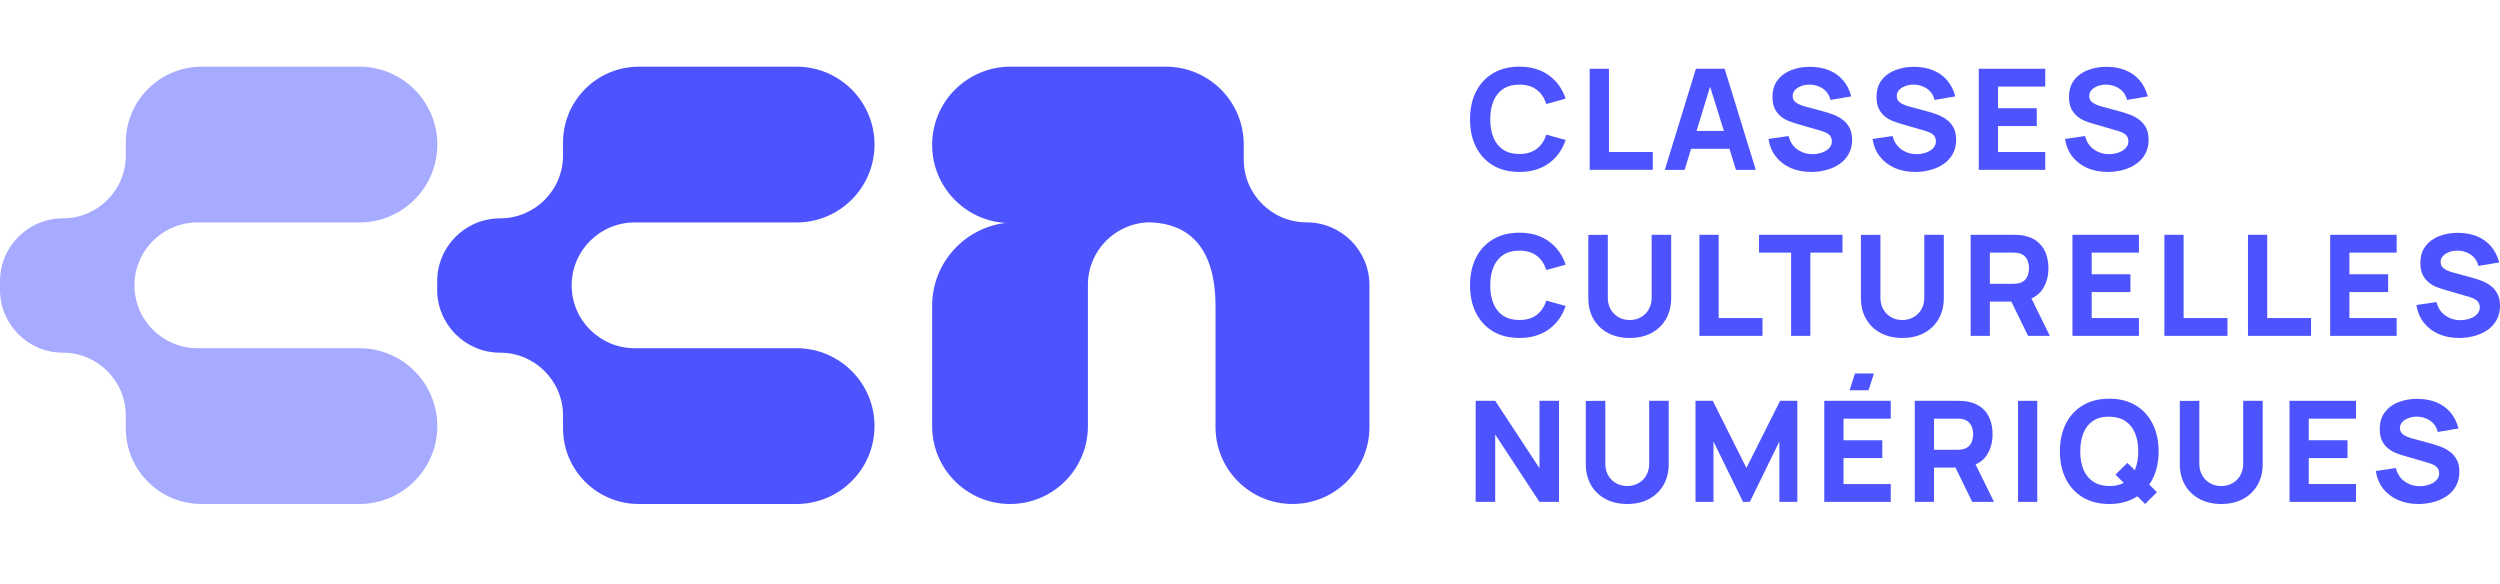
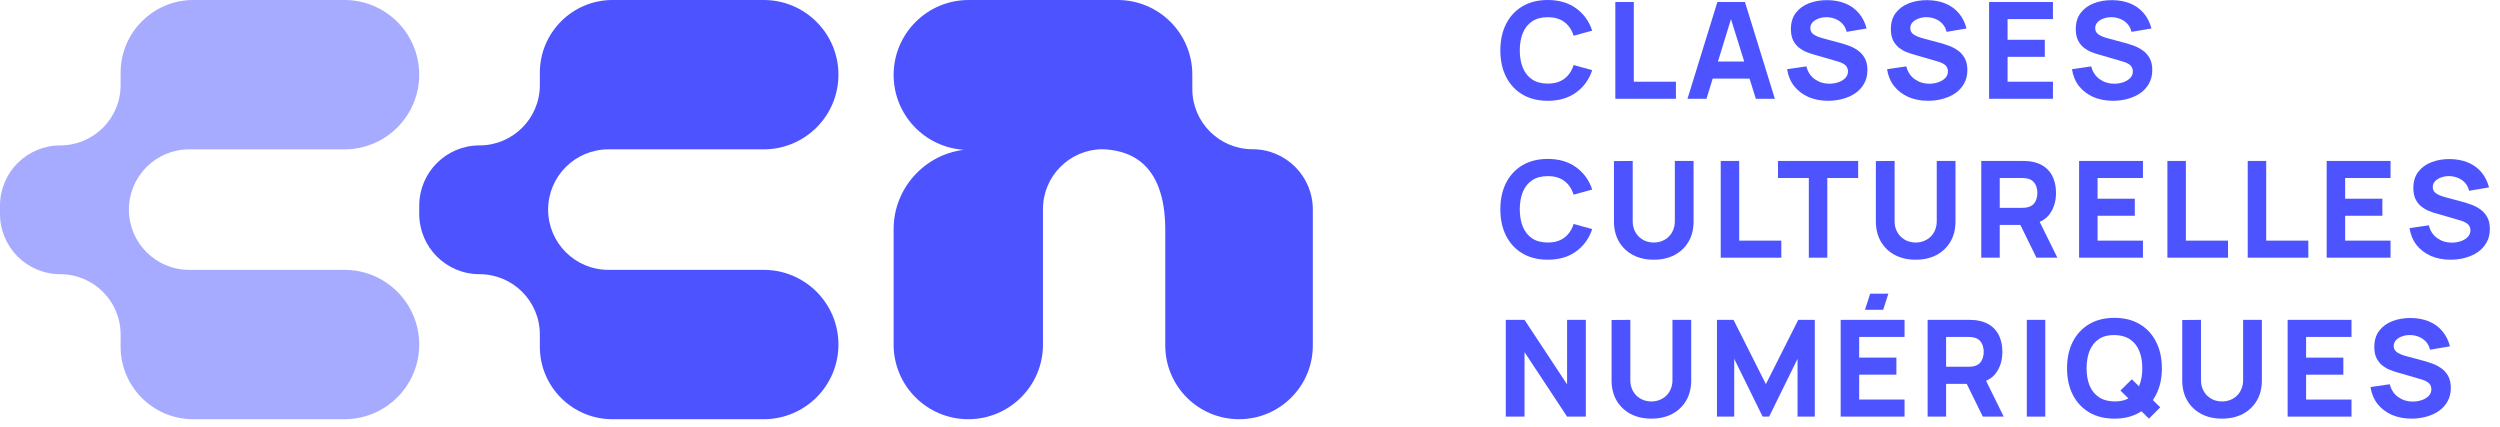
- <svg xmlns="http://www.w3.org/2000/svg" width="120" height="28" viewBox="0 0 100 18" fill="none">
-   <path fill-rule="evenodd" clip-rule="evenodd" d="M22.521 3.034C22.521 1.358 23.88 0 25.557 0H31.862C33.585 0 34.981 1.395 34.981 3.116V3.116C34.981 4.837 33.585 6.232 31.862 6.232H25.384C23.994 6.232 22.867 7.358 22.867 8.746V8.746C22.867 10.135 23.994 11.261 25.384 11.261H31.862C33.585 11.261 34.981 12.656 34.981 14.377V14.377C34.981 16.098 33.585 17.493 31.862 17.493H25.549C23.877 17.493 22.521 16.138 22.521 14.467V13.955C22.521 12.567 21.394 11.441 20.005 11.441V11.441C18.615 11.441 17.488 10.316 17.488 8.927V8.581C17.488 7.193 18.615 6.067 20.005 6.067V6.067C21.394 6.067 22.521 4.942 22.521 3.553V3.034Z" fill="#4D54FF" />
-   <path fill-rule="evenodd" clip-rule="evenodd" d="M5.032 3.034C5.032 1.358 6.392 0 8.069 0H14.374C16.096 0 17.493 1.395 17.493 3.116V3.116C17.493 4.837 16.096 6.232 14.374 6.232H7.895C6.506 6.232 5.379 7.358 5.379 8.746V8.746C5.379 10.135 6.506 11.261 7.895 11.261H14.374C16.096 11.261 17.493 12.656 17.493 14.377V14.377C17.493 16.098 16.096 17.493 14.374 17.493H8.061C6.388 17.493 5.032 16.138 5.032 14.467V13.955C5.032 12.567 3.906 11.441 2.516 11.441V11.441C1.127 11.441 0 10.316 0 8.927V8.581C0 7.193 1.127 6.067 2.516 6.067V6.067C3.906 6.067 5.032 4.942 5.032 3.553V3.034Z" fill="#A7ABFF" />
-   <path fill-rule="evenodd" clip-rule="evenodd" d="M49.75 3.715C49.75 5.102 50.876 6.227 52.264 6.227C53.652 6.227 54.778 7.352 54.778 8.739V14.417C54.778 16.116 53.4 17.493 51.699 17.493C49.999 17.493 48.621 16.116 48.621 14.417V9.596C48.621 6.648 46.972 6.257 45.986 6.227C44.618 6.244 43.517 7.357 43.517 8.724L43.517 14.379C43.517 16.099 42.122 17.493 40.401 17.493C38.68 17.493 37.285 16.099 37.285 14.379L37.285 9.566C37.285 7.859 38.568 6.451 40.223 6.251C38.584 6.151 37.285 4.791 37.285 3.129C37.285 1.401 38.687 -7.55267e-08 40.416 0L46.634 2.71534e-07C48.355 3.46697e-07 49.75 1.394 49.75 3.114V3.715Z" fill="#4D54FF" />
-   <path d="M60.775 4.212C60.368 4.212 60.016 4.124 59.72 3.948C59.426 3.772 59.199 3.525 59.038 3.209C58.88 2.893 58.801 2.525 58.801 2.106C58.801 1.686 58.88 1.319 59.038 1.002C59.199 0.686 59.426 0.44 59.72 0.264C60.016 0.088 60.368 0 60.775 0C61.243 0 61.636 0.115 61.952 0.345C62.271 0.576 62.495 0.887 62.626 1.28L61.85 1.494C61.775 1.248 61.648 1.058 61.469 0.924C61.289 0.787 61.058 0.719 60.775 0.719C60.517 0.719 60.301 0.776 60.128 0.89C59.956 1.004 59.827 1.165 59.74 1.373C59.653 1.581 59.61 1.825 59.61 2.106C59.61 2.387 59.653 2.631 59.74 2.839C59.827 3.046 59.956 3.207 60.128 3.321C60.301 3.436 60.517 3.493 60.775 3.493C61.058 3.493 61.289 3.424 61.469 3.288C61.648 3.151 61.775 2.961 61.85 2.718L62.626 2.931C62.495 3.324 62.271 3.636 61.952 3.866C61.636 4.096 61.243 4.212 60.775 4.212Z" fill="#4D54FF" />
-   <path d="M63.588 4.127V0.084H64.358V3.414H66.112V4.127H63.588Z" fill="#4D54FF" />
-   <path d="M66.593 4.127L67.837 0.084H68.986L70.231 4.127H69.439L68.33 0.562H68.477L67.385 4.127H66.593ZM67.339 3.285V2.572H69.49V3.285H67.339Z" fill="#4D54FF" />
-   <path d="M72.449 4.212C72.147 4.212 71.875 4.159 71.632 4.054C71.39 3.948 71.191 3.796 71.035 3.599C70.88 3.401 70.782 3.165 70.74 2.892L71.544 2.774C71.6 3.006 71.717 3.185 71.895 3.31C72.072 3.436 72.274 3.498 72.5 3.498C72.626 3.498 72.749 3.479 72.868 3.439C72.987 3.4 73.084 3.342 73.159 3.265C73.237 3.189 73.275 3.094 73.275 2.982C73.275 2.941 73.269 2.901 73.255 2.864C73.244 2.825 73.224 2.788 73.196 2.754C73.168 2.721 73.127 2.689 73.074 2.659C73.023 2.629 72.958 2.602 72.879 2.577L71.821 2.269C71.742 2.246 71.65 2.214 71.544 2.173C71.44 2.132 71.339 2.073 71.241 1.996C71.143 1.92 71.061 1.818 70.995 1.693C70.931 1.566 70.899 1.406 70.899 1.213C70.899 0.942 70.968 0.716 71.105 0.536C71.243 0.357 71.427 0.223 71.657 0.135C71.887 0.047 72.142 0.004 72.421 0.006C72.702 0.009 72.953 0.057 73.173 0.149C73.394 0.241 73.579 0.374 73.728 0.55C73.877 0.724 73.984 0.938 74.05 1.19L73.219 1.331C73.189 1.2 73.133 1.089 73.052 1C72.971 0.91 72.874 0.841 72.76 0.795C72.649 0.748 72.532 0.723 72.409 0.719C72.289 0.715 72.175 0.732 72.067 0.769C71.962 0.805 71.875 0.857 71.807 0.927C71.741 0.996 71.708 1.078 71.708 1.174C71.708 1.262 71.735 1.334 71.79 1.39C71.845 1.444 71.913 1.488 71.996 1.522C72.079 1.555 72.164 1.584 72.251 1.606L72.958 1.797C73.064 1.825 73.181 1.862 73.309 1.909C73.437 1.954 73.56 2.018 73.677 2.1C73.796 2.181 73.893 2.287 73.968 2.42C74.046 2.553 74.084 2.722 74.084 2.926C74.084 3.143 74.038 3.333 73.946 3.496C73.855 3.657 73.733 3.79 73.578 3.897C73.423 4.002 73.248 4.08 73.052 4.133C72.858 4.185 72.657 4.212 72.449 4.212Z" fill="#4D54FF" />
-   <path d="M76.611 4.212C76.309 4.212 76.037 4.159 75.793 4.054C75.552 3.948 75.353 3.796 75.196 3.599C75.042 3.401 74.944 3.165 74.902 2.892L75.706 2.774C75.762 3.006 75.879 3.185 76.056 3.31C76.234 3.436 76.436 3.498 76.662 3.498C76.788 3.498 76.911 3.479 77.03 3.439C77.148 3.4 77.246 3.342 77.321 3.265C77.398 3.189 77.437 3.094 77.437 2.982C77.437 2.941 77.43 2.901 77.417 2.864C77.406 2.825 77.386 2.788 77.358 2.754C77.329 2.721 77.289 2.689 77.236 2.659C77.185 2.629 77.12 2.602 77.041 2.577L75.983 2.269C75.904 2.246 75.811 2.214 75.706 2.173C75.602 2.132 75.501 2.073 75.403 1.996C75.305 1.92 75.223 1.818 75.157 1.693C75.093 1.566 75.061 1.406 75.061 1.213C75.061 0.942 75.129 0.716 75.267 0.536C75.405 0.357 75.589 0.223 75.819 0.135C76.049 0.047 76.303 0.004 76.583 0.006C76.864 0.009 77.115 0.057 77.335 0.149C77.556 0.241 77.741 0.374 77.89 0.55C78.039 0.724 78.146 0.938 78.212 1.19L77.38 1.331C77.35 1.2 77.295 1.089 77.213 1C77.132 0.91 77.035 0.841 76.922 0.795C76.811 0.748 76.694 0.723 76.571 0.719C76.451 0.715 76.337 0.732 76.229 0.769C76.123 0.805 76.037 0.857 75.969 0.927C75.903 0.996 75.87 1.078 75.87 1.174C75.87 1.262 75.897 1.334 75.952 1.39C76.006 1.444 76.075 1.488 76.158 1.522C76.241 1.555 76.326 1.584 76.413 1.606L77.12 1.797C77.226 1.825 77.343 1.862 77.471 1.909C77.599 1.954 77.722 2.018 77.839 2.1C77.957 2.181 78.055 2.287 78.13 2.42C78.207 2.553 78.246 2.722 78.246 2.926C78.246 3.143 78.2 3.333 78.108 3.496C78.017 3.657 77.894 3.79 77.74 3.897C77.585 4.002 77.41 4.08 77.213 4.133C77.019 4.185 76.818 4.212 76.611 4.212Z" fill="#4D54FF" />
-   <path d="M79.151 4.127V0.084H81.81V0.797H79.92V1.662H81.471V2.375H79.92V3.414H81.81V4.127H79.151Z" fill="#4D54FF" />
-   <path d="M84.31 4.212C84.008 4.212 83.736 4.159 83.493 4.054C83.251 3.948 83.052 3.796 82.896 3.599C82.741 3.401 82.643 3.165 82.601 2.892L83.405 2.774C83.461 3.006 83.578 3.185 83.756 3.31C83.933 3.436 84.135 3.498 84.361 3.498C84.487 3.498 84.61 3.479 84.729 3.439C84.848 3.4 84.945 3.342 85.02 3.265C85.097 3.189 85.136 3.094 85.136 2.982C85.136 2.941 85.13 2.901 85.116 2.864C85.105 2.825 85.085 2.788 85.057 2.754C85.029 2.721 84.988 2.689 84.935 2.659C84.884 2.629 84.819 2.602 84.74 2.577L83.682 2.269C83.603 2.246 83.51 2.214 83.405 2.173C83.301 2.132 83.2 2.073 83.102 1.996C83.004 1.92 82.922 1.818 82.856 1.693C82.792 1.566 82.76 1.406 82.76 1.213C82.76 0.942 82.829 0.716 82.966 0.536C83.104 0.357 83.288 0.223 83.518 0.135C83.748 0.047 84.003 0.004 84.282 0.006C84.563 0.009 84.814 0.057 85.034 0.149C85.255 0.241 85.44 0.374 85.589 0.55C85.738 0.724 85.845 0.938 85.911 1.19L85.08 1.331C85.049 1.2 84.994 1.089 84.913 1C84.832 0.91 84.734 0.841 84.621 0.795C84.51 0.748 84.393 0.723 84.27 0.719C84.15 0.715 84.036 0.732 83.928 0.769C83.823 0.805 83.736 0.857 83.668 0.927C83.602 0.996 83.569 1.078 83.569 1.174C83.569 1.262 83.596 1.334 83.651 1.39C83.706 1.444 83.774 1.488 83.857 1.522C83.94 1.555 84.025 1.584 84.112 1.606L84.819 1.797C84.925 1.825 85.042 1.862 85.17 1.909C85.298 1.954 85.421 2.018 85.538 2.1C85.657 2.181 85.754 2.287 85.829 2.42C85.907 2.553 85.945 2.722 85.945 2.926C85.945 3.143 85.899 3.333 85.807 3.496C85.716 3.657 85.594 3.79 85.439 3.897C85.284 4.002 85.109 4.08 84.913 4.133C84.718 4.185 84.517 4.212 84.31 4.212Z" fill="#4D54FF" />
-   <path d="M60.775 10.852C60.368 10.852 60.016 10.764 59.72 10.588C59.426 10.412 59.199 10.166 59.038 9.85C58.88 9.533 58.801 9.166 58.801 8.746C58.801 8.327 58.88 7.959 59.038 7.643C59.199 7.327 59.426 7.081 59.72 6.905C60.016 6.729 60.368 6.641 60.775 6.641C61.243 6.641 61.636 6.756 61.952 6.986C62.271 7.216 62.495 7.528 62.626 7.921L61.85 8.134C61.775 7.889 61.648 7.699 61.469 7.564C61.289 7.428 61.058 7.359 60.775 7.359C60.517 7.359 60.301 7.417 60.128 7.531C59.956 7.645 59.827 7.806 59.74 8.014C59.653 8.221 59.61 8.466 59.61 8.746C59.61 9.027 59.653 9.271 59.74 9.479C59.827 9.687 59.956 9.848 60.128 9.962C60.301 10.076 60.517 10.133 60.775 10.133C61.058 10.133 61.289 10.065 61.469 9.928C61.648 9.792 61.775 9.602 61.85 9.358L62.626 9.572C62.495 9.965 62.271 10.277 61.952 10.507C61.636 10.737 61.243 10.852 60.775 10.852Z" fill="#4D54FF" />
-   <path d="M65.189 10.852C64.861 10.852 64.573 10.787 64.324 10.656C64.075 10.523 63.88 10.336 63.741 10.097C63.601 9.857 63.532 9.576 63.532 9.252V6.73L64.312 6.725V9.246C64.312 9.379 64.335 9.5 64.38 9.608C64.425 9.717 64.488 9.81 64.567 9.889C64.648 9.968 64.741 10.029 64.847 10.072C64.954 10.113 65.069 10.133 65.189 10.133C65.314 10.133 65.429 10.112 65.534 10.069C65.642 10.026 65.735 9.965 65.814 9.886C65.894 9.808 65.955 9.714 65.998 9.606C66.044 9.497 66.066 9.377 66.066 9.246V6.725H66.847V9.252C66.847 9.576 66.777 9.857 66.638 10.097C66.498 10.336 66.304 10.523 66.055 10.656C65.806 10.787 65.517 10.852 65.189 10.852Z" fill="#4D54FF" />
-   <path d="M67.976 10.768V6.725H68.746V10.055H70.5V10.768H67.976Z" fill="#4D54FF" />
-   <path d="M71.645 10.768V7.438H70.361V6.725H73.699V7.438H72.415V10.768H71.645Z" fill="#4D54FF" />
-   <path d="M76.094 10.852C75.766 10.852 75.478 10.787 75.229 10.656C74.98 10.523 74.785 10.336 74.646 10.097C74.506 9.857 74.436 9.576 74.436 9.252V6.73L75.217 6.725V9.246C75.217 9.379 75.24 9.5 75.285 9.608C75.331 9.717 75.393 9.81 75.472 9.889C75.553 9.968 75.646 10.029 75.752 10.072C75.859 10.113 75.974 10.133 76.094 10.133C76.219 10.133 76.334 10.112 76.439 10.069C76.547 10.026 76.64 9.965 76.719 9.886C76.799 9.808 76.86 9.714 76.903 9.606C76.949 9.497 76.971 9.377 76.971 9.246V6.725H77.752V9.252C77.752 9.576 77.682 9.857 77.543 10.097C77.403 10.336 77.209 10.523 76.96 10.656C76.711 10.787 76.422 10.852 76.094 10.852Z" fill="#4D54FF" />
-   <path d="M78.825 10.768V6.725H80.545C80.585 6.725 80.637 6.727 80.703 6.73C80.771 6.732 80.832 6.738 80.884 6.747C81.128 6.785 81.327 6.864 81.481 6.986C81.638 7.108 81.753 7.261 81.826 7.446C81.9 7.63 81.937 7.835 81.937 8.061C81.937 8.4 81.852 8.69 81.682 8.932C81.512 9.171 81.246 9.319 80.884 9.375L80.545 9.398H79.594V10.768H78.825ZM81.122 10.768L80.319 9.123L81.111 8.971L81.993 10.768H81.122ZM79.594 8.685H80.511C80.55 8.685 80.594 8.683 80.641 8.679C80.688 8.675 80.732 8.668 80.771 8.657C80.875 8.628 80.955 8.582 81.012 8.516C81.068 8.449 81.107 8.375 81.128 8.294C81.15 8.212 81.162 8.134 81.162 8.061C81.162 7.988 81.15 7.912 81.128 7.831C81.107 7.749 81.068 7.675 81.012 7.609C80.955 7.542 80.875 7.494 80.771 7.466C80.732 7.455 80.688 7.447 80.641 7.444C80.594 7.44 80.55 7.438 80.511 7.438H79.594V8.685Z" fill="#4D54FF" />
-   <path d="M82.898 10.768V6.725H85.558V7.438H83.668V8.303H85.218V9.016H83.668V10.055H85.558V10.768H82.898Z" fill="#4D54FF" />
-   <path d="M86.575 10.768V6.725H87.344V10.055H89.099V10.768H86.575Z" fill="#4D54FF" />
-   <path d="M89.919 10.768V6.725H90.689V10.055H92.442V10.768H89.919Z" fill="#4D54FF" />
-   <path d="M93.207 10.768V6.725H95.866V7.438H93.976V8.303H95.526V9.016H93.976V10.055H95.866V10.768H93.207Z" fill="#4D54FF" />
-   <path d="M98.366 10.852C98.064 10.852 97.791 10.8 97.548 10.695C97.307 10.588 97.108 10.437 96.951 10.24C96.797 10.042 96.698 9.806 96.657 9.533L97.46 9.415C97.517 9.647 97.634 9.825 97.811 9.951C97.989 10.076 98.19 10.139 98.417 10.139C98.543 10.139 98.666 10.119 98.784 10.08C98.903 10.041 99 9.983 99.076 9.906C99.153 9.829 99.192 9.735 99.192 9.622C99.192 9.581 99.185 9.542 99.172 9.504C99.161 9.465 99.141 9.429 99.113 9.395C99.084 9.361 99.044 9.329 98.991 9.3C98.94 9.27 98.875 9.242 98.796 9.218L97.738 8.909C97.659 8.887 97.566 8.855 97.46 8.814C97.357 8.773 97.256 8.714 97.158 8.637C97.06 8.56 96.978 8.459 96.912 8.334C96.847 8.206 96.815 8.046 96.815 7.854C96.815 7.582 96.884 7.357 97.022 7.177C97.16 6.997 97.344 6.863 97.574 6.775C97.804 6.687 98.058 6.644 98.337 6.646C98.618 6.65 98.869 6.698 99.09 6.789C99.311 6.881 99.496 7.015 99.644 7.191C99.793 7.365 99.901 7.578 99.967 7.831L99.135 7.971C99.105 7.84 99.049 7.73 98.968 7.64C98.887 7.55 98.79 7.482 98.677 7.435C98.566 7.388 98.449 7.363 98.326 7.359C98.205 7.356 98.091 7.373 97.984 7.41C97.878 7.446 97.791 7.498 97.724 7.567C97.657 7.636 97.624 7.719 97.624 7.814C97.624 7.902 97.652 7.974 97.707 8.03C97.761 8.085 97.83 8.129 97.913 8.162C97.996 8.196 98.081 8.224 98.168 8.247L98.875 8.438C98.981 8.466 99.097 8.503 99.226 8.55C99.354 8.595 99.477 8.658 99.594 8.741C99.712 8.821 99.809 8.928 99.885 9.061C99.962 9.194 100.001 9.362 100.001 9.566C100.001 9.783 99.955 9.973 99.862 10.136C99.772 10.297 99.649 10.431 99.495 10.538C99.34 10.643 99.165 10.721 98.968 10.774C98.774 10.826 98.573 10.852 98.366 10.852Z" fill="#4D54FF" />
-   <path d="M59.027 17.409V13.366H59.808L61.579 16.061V13.366H62.36V17.409H61.579L59.808 14.713V17.409H59.027Z" fill="#4D54FF" />
-   <path d="M65.09 17.493C64.762 17.493 64.473 17.427 64.224 17.296C63.975 17.163 63.781 16.977 63.641 16.738C63.502 16.498 63.432 16.216 63.432 15.892V13.371L64.213 13.366V15.887C64.213 16.02 64.235 16.14 64.281 16.249C64.326 16.358 64.388 16.451 64.467 16.53C64.549 16.608 64.642 16.669 64.748 16.712C64.855 16.753 64.969 16.774 65.09 16.774C65.214 16.774 65.329 16.753 65.435 16.709C65.543 16.666 65.636 16.606 65.715 16.527C65.794 16.448 65.856 16.355 65.899 16.246C65.944 16.138 65.967 16.018 65.967 15.887V13.366H66.748V15.892C66.748 16.216 66.678 16.498 66.538 16.738C66.399 16.977 66.204 17.163 65.956 17.296C65.707 17.427 65.418 17.493 65.09 17.493Z" fill="#4D54FF" />
-   <path d="M67.82 17.409V13.366H68.511L69.857 16.05L71.204 13.366H71.894V17.409H71.175V14.994L69.993 17.409H69.721L68.539 14.994V17.409H67.82Z" fill="#4D54FF" />
-   <path d="M74.742 12.944H73.984L74.199 12.271H74.957L74.742 12.944ZM72.971 17.409V13.366H75.63V14.079H73.741V14.943H75.291V15.657H73.741V16.695H75.63V17.409H72.971Z" fill="#4D54FF" />
-   <path d="M76.591 17.409V13.366H78.311C78.351 13.366 78.404 13.367 78.47 13.371C78.538 13.373 78.598 13.379 78.651 13.388C78.894 13.425 79.093 13.505 79.248 13.627C79.404 13.748 79.519 13.902 79.593 14.087C79.667 14.271 79.703 14.476 79.703 14.702C79.703 15.041 79.618 15.331 79.449 15.572C79.279 15.812 79.013 15.96 78.651 16.016L78.311 16.038H77.361V17.409H76.591ZM78.889 17.409L78.085 15.763L78.877 15.612L79.76 17.409H78.889ZM77.361 15.325H78.278C78.317 15.325 78.361 15.323 78.408 15.32C78.455 15.316 78.498 15.308 78.538 15.297C78.641 15.269 78.722 15.222 78.778 15.157C78.835 15.089 78.874 15.015 78.894 14.935C78.917 14.853 78.928 14.775 78.928 14.702C78.928 14.629 78.917 14.552 78.894 14.472C78.874 14.389 78.835 14.315 78.778 14.25C78.722 14.182 78.641 14.135 78.538 14.107C78.498 14.095 78.455 14.088 78.408 14.084C78.361 14.081 78.317 14.079 78.278 14.079H77.361V15.325Z" fill="#4D54FF" />
-   <path d="M80.721 17.409V13.366H81.491V17.409H80.721Z" fill="#4D54FF" />
-   <path d="M85.807 17.493L84.619 16.319L85.094 15.848L86.277 17.021L85.807 17.493ZM84.37 17.493C83.963 17.493 83.611 17.405 83.315 17.229C83.021 17.053 82.793 16.807 82.633 16.491C82.475 16.174 82.396 15.806 82.396 15.387C82.396 14.968 82.475 14.6 82.633 14.284C82.793 13.967 83.021 13.721 83.315 13.545C83.611 13.369 83.963 13.281 84.37 13.281C84.778 13.281 85.128 13.369 85.423 13.545C85.719 13.721 85.946 13.967 86.104 14.284C86.265 14.6 86.345 14.968 86.345 15.387C86.345 15.806 86.265 16.174 86.104 16.491C85.946 16.807 85.719 17.053 85.423 17.229C85.128 17.405 84.778 17.493 84.37 17.493ZM84.37 16.774C84.629 16.778 84.844 16.723 85.015 16.608C85.187 16.494 85.315 16.332 85.4 16.123C85.487 15.913 85.53 15.668 85.53 15.387C85.53 15.106 85.487 14.863 85.4 14.657C85.315 14.451 85.187 14.291 85.015 14.177C84.844 14.063 84.629 14.004 84.37 14C84.112 13.996 83.897 14.052 83.725 14.166C83.554 14.28 83.424 14.442 83.338 14.651C83.253 14.861 83.21 15.106 83.21 15.387C83.21 15.668 83.253 15.911 83.338 16.117C83.424 16.323 83.554 16.483 83.725 16.597C83.897 16.711 84.112 16.77 84.37 16.774Z" fill="#4D54FF" />
-   <path d="M88.85 17.493C88.522 17.493 88.234 17.427 87.985 17.296C87.736 17.163 87.541 16.977 87.402 16.738C87.262 16.498 87.192 16.216 87.192 15.892V13.371L87.973 13.366V15.887C87.973 16.02 87.996 16.14 88.041 16.249C88.087 16.358 88.149 16.451 88.228 16.53C88.309 16.608 88.402 16.669 88.508 16.712C88.616 16.753 88.73 16.774 88.85 16.774C88.975 16.774 89.09 16.753 89.195 16.709C89.303 16.666 89.396 16.606 89.476 16.527C89.555 16.448 89.616 16.355 89.659 16.246C89.705 16.138 89.727 16.018 89.727 15.887V13.366H90.508V15.892C90.508 16.216 90.438 16.498 90.299 16.738C90.159 16.977 89.965 17.163 89.716 17.296C89.467 17.427 89.178 17.493 88.85 17.493Z" fill="#4D54FF" />
-   <path d="M91.581 17.409V13.366H94.24V14.079H92.35V14.943H93.901V15.657H92.35V16.695H94.24V17.409H91.581Z" fill="#4D54FF" />
-   <path d="M96.74 17.493C96.438 17.493 96.166 17.44 95.923 17.336C95.681 17.229 95.482 17.077 95.326 16.881C95.171 16.682 95.073 16.447 95.031 16.173L95.835 16.055C95.891 16.287 96.008 16.466 96.186 16.591C96.363 16.717 96.565 16.78 96.791 16.78C96.917 16.78 97.04 16.76 97.159 16.721C97.278 16.681 97.375 16.623 97.45 16.547C97.528 16.47 97.566 16.375 97.566 16.263C97.566 16.222 97.56 16.183 97.546 16.145C97.535 16.106 97.515 16.069 97.487 16.036C97.459 16.002 97.418 15.97 97.365 15.94C97.314 15.91 97.249 15.883 97.17 15.859L96.112 15.55C96.033 15.527 95.941 15.496 95.835 15.454C95.731 15.413 95.63 15.354 95.532 15.277C95.434 15.201 95.352 15.1 95.286 14.974C95.222 14.847 95.19 14.687 95.19 14.494C95.19 14.223 95.259 13.997 95.396 13.818C95.534 13.638 95.718 13.504 95.948 13.416C96.178 13.328 96.433 13.285 96.712 13.287C96.993 13.291 97.244 13.338 97.464 13.43C97.685 13.522 97.87 13.656 98.019 13.832C98.168 14.006 98.275 14.219 98.341 14.472L97.51 14.612C97.48 14.481 97.424 14.371 97.343 14.281C97.262 14.191 97.165 14.123 97.051 14.076C96.94 14.029 96.823 14.004 96.701 14C96.58 13.996 96.466 14.013 96.358 14.051C96.253 14.086 96.166 14.139 96.098 14.208C96.032 14.277 95.999 14.359 95.999 14.455C95.999 14.543 96.026 14.615 96.081 14.671C96.136 14.725 96.204 14.769 96.287 14.803C96.371 14.837 96.455 14.865 96.542 14.887L97.249 15.078C97.355 15.106 97.472 15.144 97.6 15.191C97.728 15.235 97.851 15.299 97.968 15.381C98.087 15.462 98.184 15.569 98.259 15.701C98.337 15.834 98.375 16.003 98.375 16.207C98.375 16.424 98.329 16.614 98.237 16.777C98.146 16.938 98.024 17.072 97.869 17.178C97.714 17.283 97.539 17.362 97.343 17.414C97.148 17.467 96.948 17.493 96.74 17.493Z" fill="#4D54FF" />
+ <svg xmlns="http://www.w3.org/2000/svg" width="170" height="29" viewBox="0 0 170 29" fill="none">
+   <path fill-rule="evenodd" clip-rule="evenodd" d="M36.709 4.944C36.709 2.213 38.924 0 41.656 0H51.931C54.739 0 57.014 2.274 57.014 5.078C57.014 7.883 54.739 10.156 51.931 10.156H41.374C39.109 10.156 37.273 11.99 37.273 14.253C37.273 16.516 39.109 18.35 41.374 18.35H51.931C54.739 18.35 57.014 20.624 57.014 23.428C57.014 26.233 54.739 28.506 51.931 28.506H41.644C38.918 28.506 36.709 26.299 36.709 23.576V22.742C36.709 20.479 34.873 18.645 32.608 18.645C30.344 18.645 28.508 16.811 28.508 14.548V13.984C28.508 11.721 30.344 9.887 32.608 9.887C34.873 9.887 36.709 8.053 36.709 5.79V4.944Z" fill="#4D54FF" />
+   <path fill-rule="evenodd" clip-rule="evenodd" d="M8.201 4.944C8.201 2.213 10.416 0 13.149 0H23.424C26.231 0 28.506 2.274 28.506 5.078C28.506 7.883 26.231 10.156 23.424 10.156H12.866C10.601 10.156 8.765 11.99 8.765 14.253C8.765 16.516 10.601 18.35 12.866 18.35H23.424C26.231 18.35 28.506 20.624 28.506 23.428C28.506 26.233 26.231 28.506 23.424 28.506H13.136C10.41 28.506 8.201 26.299 8.201 23.576V22.742C8.201 20.479 6.365 18.645 4.1 18.645C1.836 18.645 0 16.811 0 14.548V13.984C0 11.721 1.836 9.887 4.1 9.887C6.365 9.887 8.201 8.053 8.201 5.79V4.944Z" fill="#A7ABFF" />
+   <path fill-rule="evenodd" clip-rule="evenodd" d="M81.078 6.054C81.078 8.315 82.912 10.148 85.175 10.148C87.438 10.148 89.272 11.98 89.272 14.241V23.494C89.272 26.262 87.026 28.506 84.255 28.506C81.484 28.506 79.238 26.262 79.238 23.494V15.638C79.238 10.834 76.552 10.197 74.945 10.148C72.715 10.175 70.922 11.988 70.922 14.216L70.922 23.432C70.922 26.235 68.648 28.506 65.844 28.506C63.039 28.506 60.766 26.235 60.766 23.432L60.766 15.589C60.766 12.807 62.856 10.512 65.553 10.187C62.882 10.024 60.766 7.808 60.766 5.098C60.766 2.283 63.05 -1.23078e-07 65.868 0L76 4.42491e-07C78.805 5.64977e-07 81.078 2.272 81.078 5.074V6.054Z" fill="#4D54FF" />
+   <path d="M105.248 6.854C104.583 6.854 104.009 6.711 103.525 6.424C103.045 6.138 102.673 5.737 102.412 5.223C102.153 4.708 102.023 4.109 102.023 3.427C102.023 2.745 102.153 2.146 102.412 1.631C102.673 1.116 103.045 0.716 103.525 0.429C104.009 0.143 104.583 0 105.248 0C106.012 0 106.653 0.187 107.17 0.562C107.691 0.937 108.058 1.444 108.27 2.084L107.004 2.431C106.881 2.032 106.673 1.723 106.38 1.503C106.088 1.281 105.71 1.17 105.248 1.17C104.826 1.17 104.474 1.263 104.19 1.448C103.91 1.634 103.699 1.896 103.557 2.234C103.416 2.572 103.345 2.97 103.345 3.427C103.345 3.884 103.416 4.281 103.557 4.619C103.699 4.958 103.91 5.219 104.19 5.405C104.474 5.591 104.826 5.684 105.248 5.684C105.71 5.684 106.088 5.573 106.38 5.35C106.673 5.128 106.881 4.819 107.004 4.423L108.27 4.77C108.058 5.41 107.691 5.917 107.17 6.292C106.653 6.666 106.012 6.854 105.248 6.854Z" fill="#4D54FF" />
+   <path d="M109.842 6.717V0.137H111.099V5.556H113.963V6.717H109.842Z" fill="#4D54FF" />
+   <path d="M114.749 6.717L116.782 0.137H118.657L120.69 6.717H119.397L117.586 0.914H117.826L116.042 6.717H114.749ZM115.968 5.346V4.185H119.48V5.346H115.968Z" fill="#4D54FF" />
+   <path d="M124.313 6.854C123.821 6.854 123.376 6.768 122.978 6.598C122.584 6.424 122.259 6.177 122.003 5.858C121.751 5.535 121.591 5.151 121.523 4.706L122.835 4.514C122.927 4.892 123.118 5.183 123.408 5.387C123.697 5.591 124.027 5.693 124.397 5.693C124.603 5.693 124.803 5.661 124.997 5.597C125.191 5.533 125.35 5.439 125.473 5.314C125.599 5.189 125.663 5.035 125.663 4.852C125.663 4.785 125.652 4.721 125.63 4.661C125.612 4.597 125.579 4.537 125.533 4.482C125.487 4.427 125.421 4.376 125.335 4.327C125.251 4.278 125.145 4.234 125.016 4.194L123.288 3.692C123.158 3.655 123.007 3.604 122.835 3.537C122.666 3.47 122.501 3.374 122.341 3.249C122.18 3.124 122.046 2.959 121.939 2.755C121.834 2.548 121.782 2.288 121.782 1.974C121.782 1.532 121.894 1.165 122.119 0.873C122.344 0.58 122.644 0.362 123.02 0.219C123.396 0.076 123.811 0.006 124.267 0.009C124.726 0.015 125.136 0.093 125.496 0.242C125.857 0.391 126.158 0.609 126.402 0.896C126.645 1.179 126.821 1.526 126.929 1.937L125.57 2.166C125.521 1.953 125.43 1.773 125.298 1.627C125.165 1.48 125.006 1.369 124.822 1.293C124.64 1.217 124.449 1.176 124.249 1.17C124.052 1.164 123.865 1.191 123.69 1.252C123.517 1.31 123.376 1.395 123.265 1.508C123.157 1.621 123.103 1.755 123.103 1.91C123.103 2.053 123.148 2.17 123.237 2.262C123.326 2.35 123.439 2.422 123.574 2.476C123.71 2.531 123.848 2.577 123.99 2.614L125.145 2.924C125.318 2.97 125.509 3.031 125.718 3.107C125.927 3.18 126.128 3.284 126.319 3.418C126.513 3.549 126.671 3.722 126.795 3.939C126.921 4.155 126.984 4.429 126.984 4.761C126.984 5.114 126.908 5.424 126.758 5.689C126.61 5.951 126.409 6.168 126.157 6.342C125.904 6.513 125.618 6.64 125.298 6.726C124.98 6.811 124.652 6.854 124.313 6.854Z" fill="#4D54FF" />
+   <path d="M131.11 6.854C130.617 6.854 130.172 6.768 129.775 6.598C129.381 6.424 129.056 6.177 128.8 5.858C128.548 5.535 128.387 5.151 128.32 4.706L129.632 4.514C129.724 4.892 129.915 5.183 130.205 5.387C130.494 5.591 130.824 5.693 131.193 5.693C131.4 5.693 131.6 5.661 131.794 5.597C131.988 5.533 132.147 5.439 132.27 5.314C132.396 5.189 132.459 5.035 132.459 4.852C132.459 4.785 132.449 4.721 132.427 4.661C132.409 4.597 132.376 4.537 132.33 4.482C132.284 4.427 132.218 4.376 132.131 4.327C132.048 4.278 131.942 4.234 131.813 4.194L130.085 3.692C129.955 3.655 129.804 3.604 129.632 3.537C129.462 3.47 129.298 3.374 129.137 3.249C128.977 3.124 128.843 2.959 128.735 2.755C128.631 2.548 128.578 2.288 128.578 1.974C128.578 1.532 128.691 1.165 128.916 0.873C129.141 0.58 129.441 0.362 129.817 0.219C130.192 0.076 130.608 0.006 131.064 0.009C131.523 0.015 131.933 0.093 132.293 0.242C132.653 0.391 132.955 0.609 133.199 0.896C133.442 1.179 133.618 1.526 133.725 1.937L132.367 2.166C132.318 1.953 132.227 1.773 132.094 1.627C131.962 1.48 131.803 1.369 131.619 1.293C131.437 1.217 131.246 1.176 131.046 1.17C130.848 1.164 130.662 1.191 130.487 1.252C130.314 1.31 130.172 1.395 130.061 1.508C129.954 1.621 129.9 1.755 129.9 1.91C129.9 2.053 129.944 2.17 130.034 2.262C130.123 2.35 130.236 2.422 130.371 2.476C130.507 2.531 130.645 2.577 130.787 2.614L131.942 2.924C132.114 2.97 132.305 3.031 132.515 3.107C132.724 3.18 132.925 3.284 133.115 3.418C133.31 3.549 133.468 3.722 133.591 3.939C133.718 4.155 133.781 4.429 133.781 4.761C133.781 5.114 133.705 5.424 133.554 5.689C133.407 5.951 133.206 6.168 132.954 6.342C132.701 6.513 132.415 6.64 132.094 6.726C131.777 6.811 131.449 6.854 131.11 6.854Z" fill="#4D54FF" />
+   <path d="M135.258 6.717V0.137H139.601V1.298H136.515V2.705H139.047V3.865H136.515V5.556H139.601V6.717H135.258Z" fill="#4D54FF" />
+   <path d="M143.684 6.854C143.191 6.854 142.746 6.768 142.349 6.598C141.955 6.424 141.63 6.177 141.374 5.858C141.122 5.535 140.961 5.151 140.894 4.706L142.206 4.514C142.298 4.892 142.489 5.183 142.779 5.387C143.068 5.591 143.398 5.693 143.767 5.693C143.974 5.693 144.174 5.661 144.368 5.597C144.562 5.533 144.721 5.439 144.844 5.314C144.97 5.189 145.033 5.035 145.033 4.852C145.033 4.785 145.023 4.721 145.001 4.661C144.983 4.597 144.95 4.537 144.904 4.482C144.858 4.427 144.792 4.376 144.705 4.327C144.622 4.278 144.516 4.234 144.387 4.194L142.659 3.692C142.529 3.655 142.378 3.604 142.206 3.537C142.036 3.47 141.872 3.374 141.711 3.249C141.551 3.124 141.417 2.959 141.309 2.755C141.205 2.548 141.152 2.288 141.152 1.974C141.152 1.532 141.265 1.165 141.49 0.873C141.715 0.58 142.015 0.362 142.391 0.219C142.766 0.076 143.182 0.006 143.638 0.009C144.097 0.015 144.507 0.093 144.867 0.242C145.227 0.391 145.529 0.609 145.773 0.896C146.016 1.179 146.192 1.526 146.299 1.937L144.941 2.166C144.892 1.953 144.801 1.773 144.668 1.627C144.536 1.48 144.377 1.369 144.193 1.293C144.011 1.217 143.82 1.176 143.62 1.17C143.422 1.164 143.236 1.191 143.061 1.252C142.888 1.31 142.746 1.395 142.635 1.508C142.528 1.621 142.474 1.755 142.474 1.91C142.474 2.053 142.518 2.17 142.608 2.262C142.697 2.35 142.81 2.422 142.945 2.476C143.081 2.531 143.219 2.577 143.361 2.614L144.516 2.924C144.688 2.97 144.879 3.031 145.089 3.107C145.298 3.18 145.499 3.284 145.689 3.418C145.884 3.549 146.042 3.722 146.165 3.939C146.292 4.155 146.355 4.429 146.355 4.761C146.355 5.114 146.279 5.424 146.128 5.689C145.981 5.951 145.78 6.168 145.528 6.342C145.275 6.513 144.989 6.64 144.668 6.726C144.351 6.811 144.023 6.854 143.684 6.854Z" fill="#4D54FF" />
+   <path d="M105.248 17.66C104.583 17.66 104.009 17.517 103.525 17.231C103.045 16.945 102.673 16.544 102.412 16.029C102.153 15.515 102.023 14.916 102.023 14.234C102.023 13.551 102.153 12.953 102.412 12.438C102.673 11.923 103.045 11.523 103.525 11.236C104.009 10.95 104.583 10.807 105.248 10.807C106.012 10.807 106.653 10.994 107.17 11.369C107.691 11.743 108.058 12.251 108.27 12.89L107.004 13.238C106.881 12.839 106.673 12.529 106.38 12.31C106.088 12.088 105.71 11.976 105.248 11.976C104.826 11.976 104.474 12.069 104.19 12.255C103.91 12.441 103.699 12.703 103.557 13.041C103.416 13.379 103.345 13.777 103.345 14.234C103.345 14.691 103.416 15.088 103.557 15.426C103.699 15.764 103.91 16.026 104.19 16.212C104.474 16.398 104.826 16.491 105.248 16.491C105.71 16.491 106.088 16.38 106.38 16.157C106.673 15.935 106.881 15.626 107.004 15.23L108.27 15.577C108.058 16.217 107.691 16.724 107.17 17.099C106.653 17.473 106.012 17.66 105.248 17.66Z" fill="#4D54FF" />
+   <path d="M112.457 17.66C111.921 17.66 111.45 17.554 111.043 17.341C110.636 17.124 110.319 16.821 110.091 16.431C109.863 16.041 109.749 15.583 109.749 15.056V10.953L111.025 10.944V15.047C111.025 15.263 111.062 15.46 111.135 15.636C111.209 15.813 111.311 15.965 111.44 16.093C111.573 16.221 111.725 16.32 111.898 16.39C112.073 16.457 112.26 16.491 112.457 16.491C112.66 16.491 112.848 16.456 113.021 16.386C113.196 16.316 113.349 16.217 113.478 16.089C113.607 15.961 113.707 15.809 113.778 15.632C113.852 15.455 113.889 15.26 113.889 15.047V10.944H115.164V15.056C115.164 15.583 115.05 16.041 114.822 16.431C114.595 16.821 114.277 17.124 113.871 17.341C113.464 17.554 112.993 17.66 112.457 17.66Z" fill="#4D54FF" />
+   <path d="M117.009 17.523V10.944H118.265V16.363H121.13V17.523H117.009Z" fill="#4D54FF" />
+   <path d="M123 17.523V12.104H120.903V10.944H126.355V12.104H124.257V17.523H123Z" fill="#4D54FF" />
+   <path d="M130.267 17.66C129.731 17.66 129.259 17.554 128.853 17.341C128.446 17.124 128.129 16.821 127.901 16.431C127.673 16.041 127.559 15.583 127.559 15.056V10.953L128.834 10.944V15.047C128.834 15.263 128.871 15.46 128.945 15.636C129.019 15.813 129.121 15.965 129.25 16.093C129.383 16.221 129.535 16.32 129.708 16.39C129.883 16.457 130.069 16.491 130.267 16.491C130.47 16.491 130.658 16.456 130.83 16.386C131.006 16.316 131.158 16.217 131.288 16.089C131.417 15.961 131.517 15.809 131.588 15.632C131.662 15.455 131.699 15.26 131.699 15.047V10.944H132.974V15.056C132.974 15.583 132.86 16.041 132.632 16.431C132.404 16.821 132.087 17.124 131.68 17.341C131.274 17.554 130.803 17.66 130.267 17.66Z" fill="#4D54FF" />
+   <path d="M134.726 17.523V10.944H137.535C137.6 10.944 137.686 10.947 137.794 10.953C137.905 10.956 138.003 10.965 138.089 10.98C138.487 11.041 138.812 11.171 139.064 11.369C139.32 11.567 139.508 11.817 139.628 12.118C139.748 12.417 139.808 12.75 139.808 13.119C139.808 13.67 139.67 14.142 139.392 14.535C139.115 14.925 138.681 15.166 138.089 15.257L137.535 15.294H135.983V17.523H134.726ZM138.478 17.523L137.165 14.846L138.459 14.599L139.901 17.523H138.478ZM135.983 14.133H137.48C137.544 14.133 137.615 14.13 137.692 14.124C137.769 14.118 137.84 14.106 137.905 14.088C138.074 14.042 138.205 13.966 138.297 13.859C138.39 13.749 138.453 13.629 138.487 13.498C138.524 13.364 138.542 13.238 138.542 13.119C138.542 13 138.524 12.875 138.487 12.744C138.453 12.61 138.39 12.49 138.297 12.383C138.205 12.274 138.074 12.196 137.905 12.15C137.84 12.132 137.769 12.12 137.692 12.114C137.615 12.107 137.544 12.104 137.48 12.104H135.983V14.133Z" fill="#4D54FF" />
+   <path d="M141.378 17.523V10.944H145.721V12.104H142.635V13.512H145.167V14.672H142.635V16.363H145.721V17.523H141.378Z" fill="#4D54FF" />
+   <path d="M147.383 17.523V10.944H148.64V16.363H151.505V17.523H147.383Z" fill="#4D54FF" />
+   <path d="M152.845 17.523V10.944H154.101V16.363H156.966V17.523H152.845Z" fill="#4D54FF" />
+   <path d="M158.214 17.523V10.944H162.557V12.104H159.47V13.512H162.002V14.672H159.47V16.363H162.557V17.523H158.214Z" fill="#4D54FF" />
+   <path d="M166.639 17.66C166.147 17.66 165.702 17.575 165.304 17.405C164.91 17.231 164.585 16.984 164.329 16.665C164.077 16.342 163.917 15.958 163.849 15.513L165.161 15.321C165.253 15.699 165.444 15.99 165.734 16.194C166.023 16.398 166.353 16.5 166.723 16.5C166.929 16.5 167.129 16.468 167.323 16.404C167.517 16.34 167.676 16.246 167.799 16.121C167.925 15.996 167.989 15.842 167.989 15.659C167.989 15.592 167.978 15.528 167.956 15.467C167.938 15.403 167.905 15.344 167.859 15.289C167.813 15.234 167.747 15.182 167.661 15.134C167.577 15.085 167.471 15.041 167.342 15.001L165.614 14.499C165.484 14.462 165.333 14.41 165.161 14.343C164.992 14.276 164.827 14.18 164.667 14.056C164.506 13.931 164.372 13.766 164.265 13.562C164.16 13.355 164.108 13.095 164.108 12.781C164.108 12.339 164.22 11.972 164.445 11.68C164.67 11.387 164.97 11.169 165.346 11.026C165.722 10.883 166.137 10.813 166.593 10.816C167.052 10.822 167.462 10.9 167.822 11.049C168.183 11.198 168.484 11.416 168.728 11.702C168.971 11.986 169.147 12.333 169.255 12.744L167.896 12.973C167.847 12.759 167.756 12.58 167.624 12.433C167.491 12.287 167.333 12.176 167.148 12.1C166.966 12.024 166.775 11.983 166.575 11.976C166.378 11.97 166.191 11.998 166.016 12.059C165.843 12.117 165.702 12.202 165.591 12.315C165.483 12.427 165.429 12.561 165.429 12.717C165.429 12.86 165.474 12.977 165.563 13.069C165.652 13.157 165.765 13.229 165.9 13.283C166.036 13.338 166.174 13.384 166.316 13.42L167.471 13.731C167.644 13.777 167.835 13.838 168.044 13.914C168.253 13.987 168.454 14.091 168.645 14.225C168.839 14.355 168.997 14.529 169.121 14.745C169.247 14.962 169.31 15.236 169.31 15.568C169.31 15.921 169.235 16.23 169.084 16.495C168.936 16.757 168.736 16.975 168.483 17.149C168.23 17.319 167.944 17.447 167.624 17.533C167.306 17.618 166.978 17.66 166.639 17.66Z" fill="#4D54FF" />
+   <path d="M102.393 28.33V21.751H103.668L106.561 26.137V21.751H107.836V28.33H106.561L103.668 23.944V28.33H102.393Z" fill="#4D54FF" />
+   <path d="M112.294 28.467C111.758 28.467 111.287 28.361 110.881 28.148C110.474 27.931 110.157 27.628 109.929 27.238C109.701 26.848 109.587 26.39 109.587 25.863V21.76L110.862 21.751V25.854C110.862 26.07 110.899 26.267 110.973 26.443C111.047 26.62 111.149 26.772 111.278 26.9C111.41 27.028 111.563 27.127 111.735 27.197C111.911 27.264 112.097 27.298 112.294 27.298C112.498 27.298 112.686 27.263 112.858 27.193C113.034 27.122 113.186 27.023 113.316 26.896C113.445 26.768 113.545 26.615 113.616 26.439C113.69 26.262 113.727 26.067 113.727 25.854V21.751H115.002V25.863C115.002 26.39 114.888 26.848 114.66 27.238C114.432 27.628 114.115 27.931 113.708 28.148C113.302 28.361 112.83 28.467 112.294 28.467Z" fill="#4D54FF" />
+   <path d="M116.754 28.33V21.751H117.881L120.08 26.119L122.28 21.751H123.407V28.33H122.233V24.401L120.302 28.33H119.859L117.927 24.401V28.33H116.754Z" fill="#4D54FF" />
+   <path d="M128.058 21.065H126.82L127.171 19.969H128.409L128.058 21.065ZM125.166 28.33V21.751H129.509V22.911H126.423V24.319H128.955V25.479H126.423V27.17H129.509V28.33H125.166Z" fill="#4D54FF" />
+   <path d="M131.078 28.33V21.751H133.888C133.952 21.751 134.039 21.754 134.146 21.76C134.257 21.763 134.356 21.772 134.442 21.787C134.839 21.848 135.164 21.978 135.417 22.176C135.673 22.374 135.86 22.623 135.981 22.925C136.101 23.224 136.161 23.557 136.161 23.926C136.161 24.477 136.022 24.949 135.745 25.342C135.468 25.732 135.033 25.973 134.442 26.064L133.888 26.101H132.335V28.33H131.078ZM134.83 28.33L133.518 25.653L134.812 25.406L136.253 28.33H134.83ZM132.335 24.94H133.832C133.897 24.94 133.968 24.937 134.045 24.931C134.122 24.925 134.193 24.913 134.257 24.894C134.427 24.849 134.558 24.773 134.65 24.666C134.742 24.556 134.805 24.436 134.839 24.305C134.876 24.171 134.895 24.044 134.895 23.926C134.895 23.807 134.876 23.682 134.839 23.551C134.805 23.417 134.742 23.297 134.65 23.19C134.558 23.08 134.427 23.003 134.257 22.957C134.193 22.939 134.122 22.927 134.045 22.92C133.968 22.914 133.897 22.911 133.832 22.911H132.335V24.94Z" fill="#4D54FF" />
+   <path d="M137.823 28.33V21.751H139.08V28.33H137.823Z" fill="#4D54FF" />
+   <path d="M146.13 28.467L144.189 26.558L144.965 25.79L146.897 27.7L146.13 28.467ZM143.783 28.467C143.117 28.467 142.543 28.324 142.059 28.038C141.579 27.752 141.208 27.351 140.946 26.836C140.687 26.321 140.558 25.723 140.558 25.041C140.558 24.358 140.687 23.76 140.946 23.245C141.208 22.73 141.579 22.329 142.059 22.043C142.543 21.757 143.117 21.614 143.783 21.614C144.448 21.614 145.021 21.757 145.501 22.043C145.985 22.329 146.356 22.73 146.615 23.245C146.877 23.76 147.007 24.358 147.007 25.041C147.007 25.723 146.877 26.321 146.615 26.836C146.356 27.351 145.985 27.752 145.501 28.038C145.021 28.324 144.448 28.467 143.783 28.467ZM143.783 27.298C144.205 27.304 144.556 27.214 144.836 27.028C145.116 26.842 145.326 26.579 145.464 26.238C145.606 25.896 145.677 25.497 145.677 25.041C145.677 24.584 145.606 24.188 145.464 23.853C145.326 23.517 145.116 23.257 144.836 23.071C144.556 22.885 144.205 22.79 143.783 22.783C143.361 22.777 143.009 22.867 142.729 23.053C142.449 23.239 142.238 23.502 142.096 23.843C141.958 24.185 141.888 24.584 141.888 25.041C141.888 25.497 141.958 25.893 142.096 26.229C142.238 26.564 142.449 26.824 142.729 27.01C143.009 27.196 143.361 27.292 143.783 27.298Z" fill="#4D54FF" />
+   <path d="M151.099 28.467C150.563 28.467 150.092 28.361 149.686 28.148C149.279 27.931 148.962 27.628 148.734 27.238C148.506 26.848 148.392 26.39 148.392 25.863V21.76L149.667 21.751V25.854C149.667 26.07 149.704 26.267 149.778 26.443C149.852 26.62 149.953 26.772 150.083 26.9C150.215 27.028 150.368 27.127 150.54 27.197C150.716 27.264 150.902 27.298 151.099 27.298C151.303 27.298 151.49 27.263 151.663 27.193C151.839 27.122 151.991 27.023 152.12 26.896C152.25 26.768 152.35 26.615 152.421 26.439C152.495 26.262 152.532 26.067 152.532 25.854V21.751H153.807V25.863C153.807 26.39 153.693 26.848 153.465 27.238C153.237 27.628 152.92 27.931 152.513 28.148C152.107 28.361 151.635 28.467 151.099 28.467Z" fill="#4D54FF" />
+   <path d="M155.559 28.33V21.751H159.902V22.911H156.815V24.319H159.347V25.479H156.815V27.17H159.902V28.33H155.559Z" fill="#4D54FF" />
+   <path d="M163.985 28.467C163.492 28.467 163.047 28.382 162.649 28.212C162.255 28.038 161.93 27.791 161.674 27.471C161.422 27.148 161.262 26.765 161.194 26.32L162.506 26.128C162.599 26.506 162.789 26.797 163.079 27.001C163.369 27.205 163.698 27.307 164.068 27.307C164.274 27.307 164.474 27.275 164.668 27.211C164.862 27.147 165.021 27.052 165.144 26.928C165.271 26.803 165.334 26.649 165.334 26.466C165.334 26.399 165.323 26.335 165.301 26.274C165.283 26.21 165.251 26.151 165.204 26.096C165.158 26.041 165.092 25.989 165.006 25.941C164.923 25.892 164.816 25.848 164.687 25.808L162.959 25.305C162.83 25.269 162.679 25.217 162.506 25.15C162.337 25.083 162.172 24.987 162.012 24.862C161.852 24.737 161.718 24.573 161.61 24.369C161.505 24.162 161.453 23.901 161.453 23.587C161.453 23.146 161.565 22.779 161.79 22.486C162.015 22.194 162.315 21.976 162.691 21.833C163.067 21.69 163.483 21.62 163.938 21.623C164.397 21.629 164.807 21.707 165.167 21.856C165.528 22.005 165.83 22.223 166.073 22.509C166.316 22.793 166.492 23.14 166.6 23.551L165.241 23.779C165.192 23.566 165.101 23.387 164.969 23.24C164.836 23.094 164.678 22.983 164.493 22.907C164.311 22.831 164.12 22.79 163.92 22.783C163.723 22.777 163.536 22.805 163.361 22.866C163.188 22.924 163.047 23.009 162.936 23.122C162.828 23.234 162.774 23.368 162.774 23.524C162.774 23.667 162.819 23.784 162.908 23.875C162.997 23.964 163.11 24.035 163.245 24.09C163.381 24.145 163.519 24.191 163.661 24.227L164.816 24.538C164.989 24.584 165.18 24.645 165.389 24.721C165.599 24.794 165.799 24.897 165.99 25.031C166.184 25.162 166.342 25.336 166.466 25.552C166.592 25.768 166.655 26.043 166.655 26.375C166.655 26.728 166.58 27.037 166.429 27.302C166.281 27.564 166.081 27.782 165.828 27.956C165.576 28.126 165.289 28.254 164.969 28.339C164.651 28.425 164.323 28.467 163.985 28.467Z" fill="#4D54FF" />
</svg>
